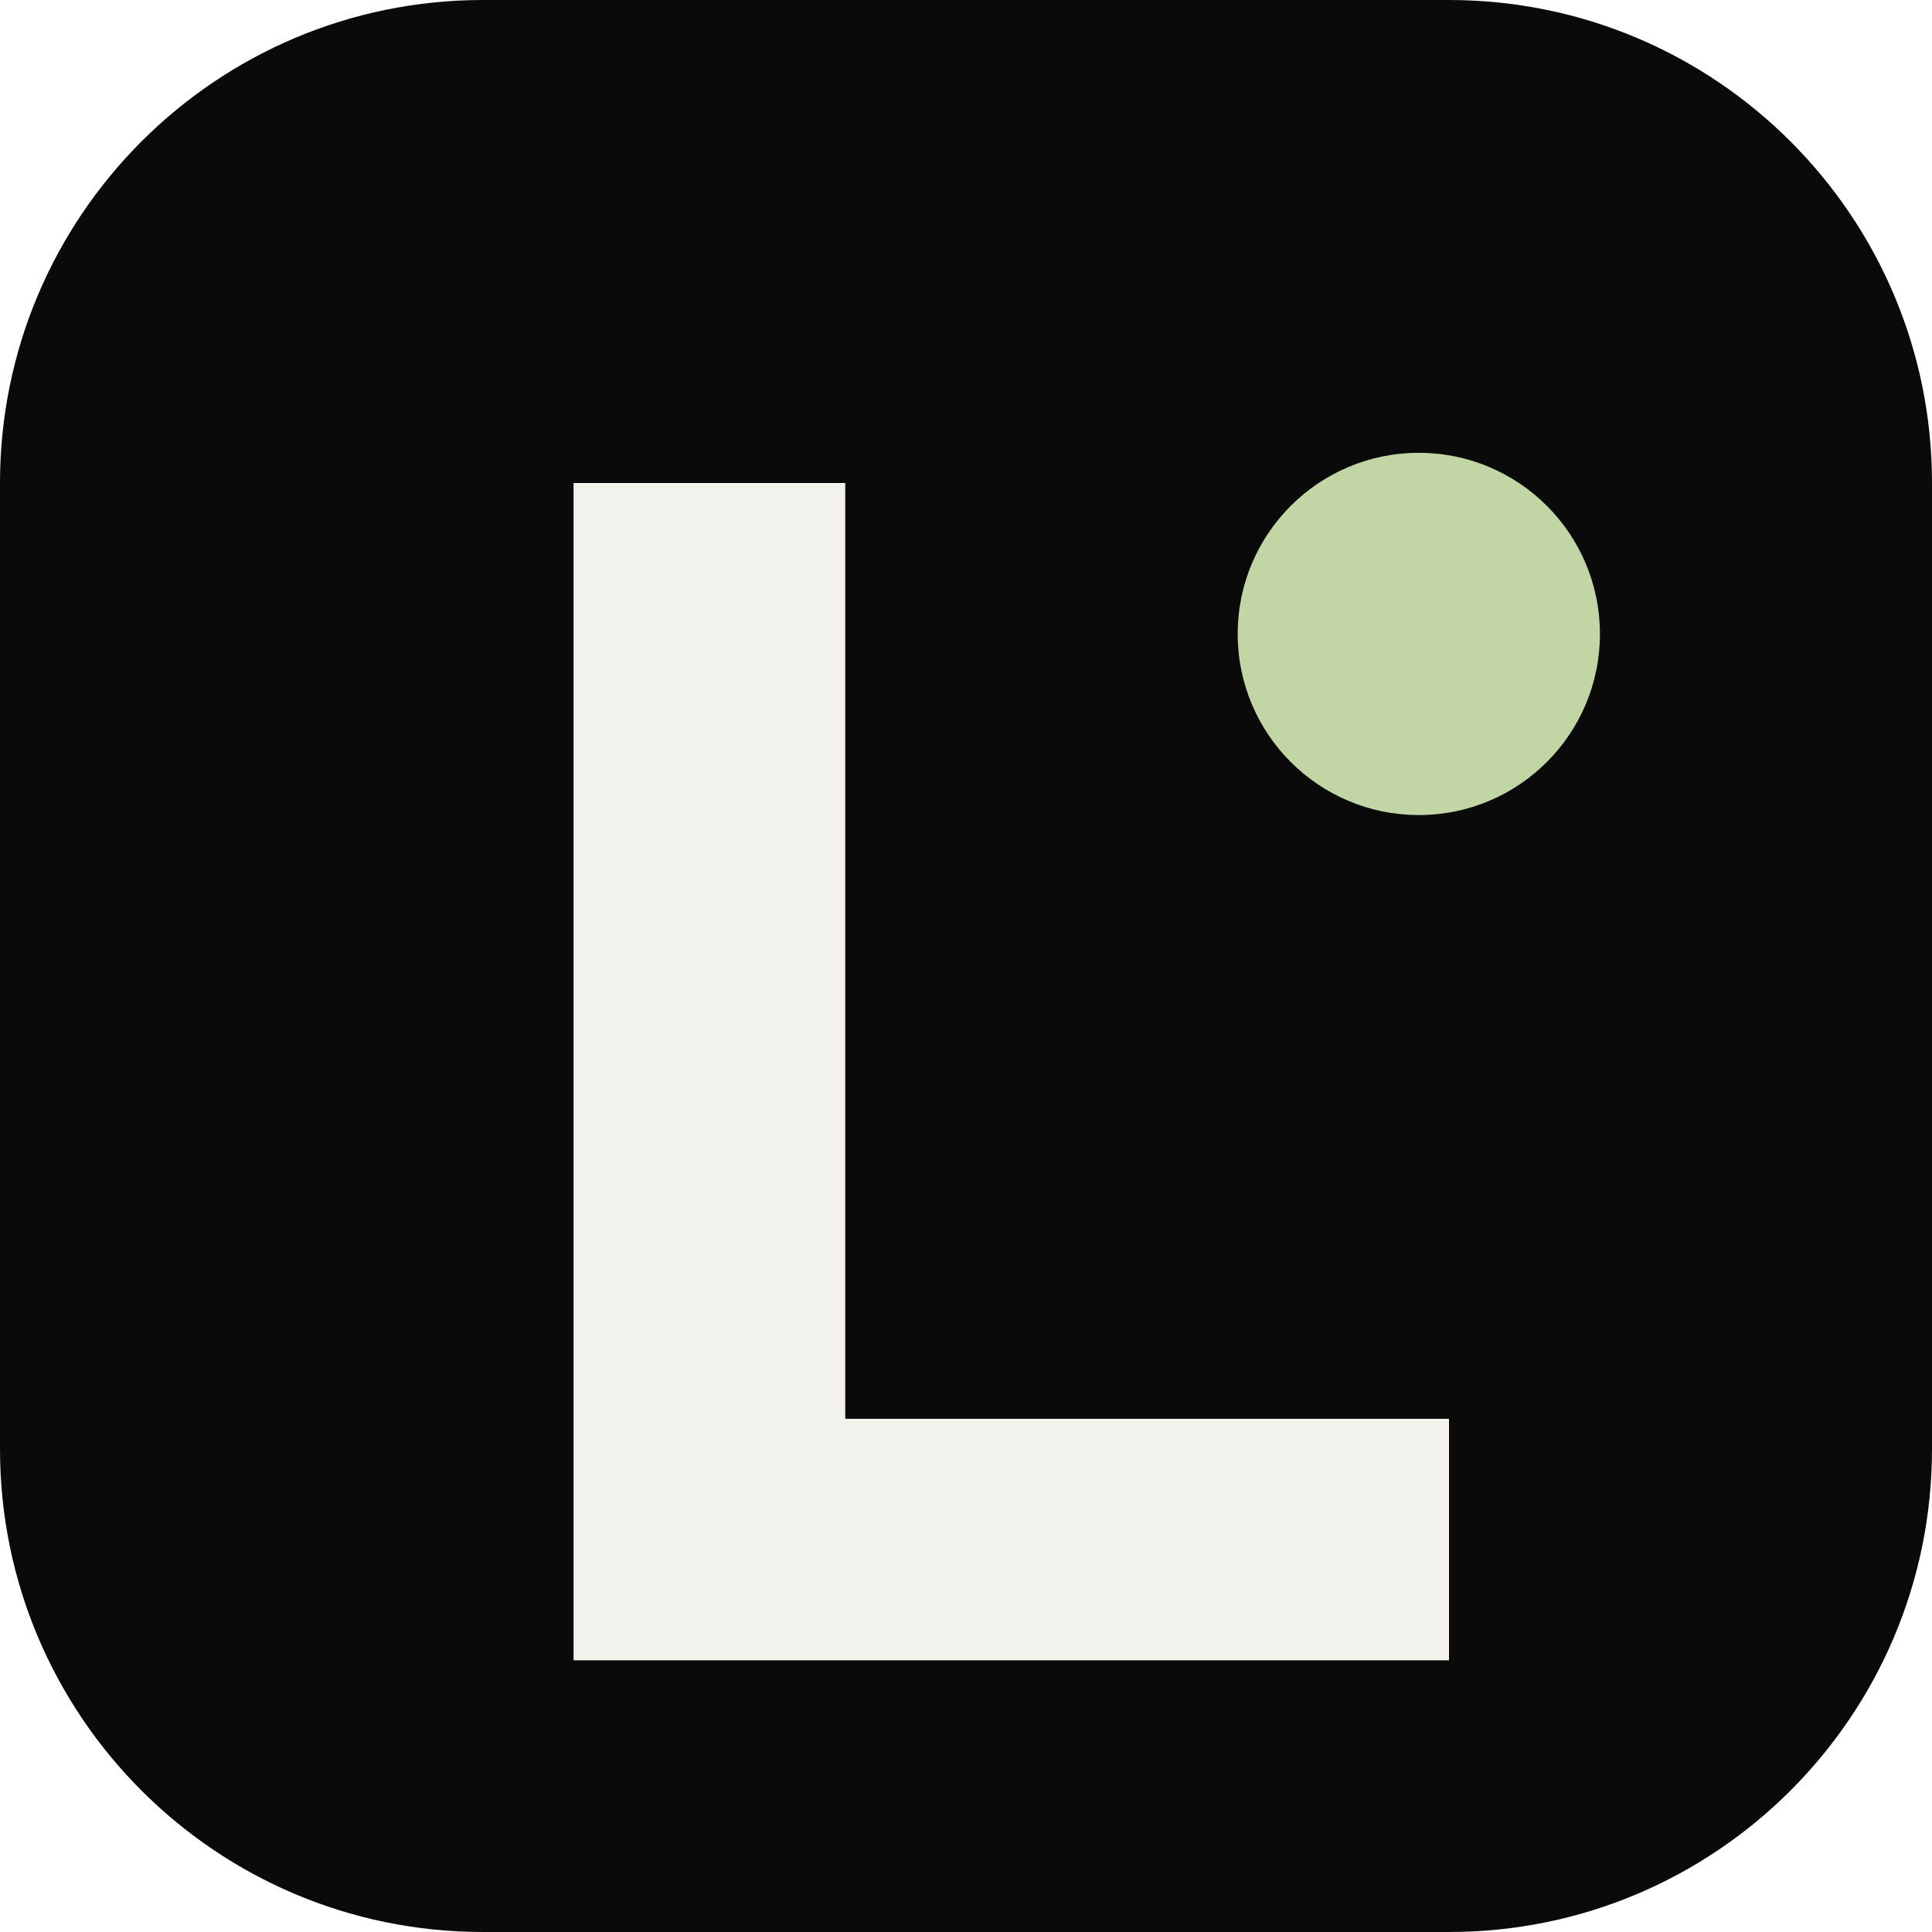
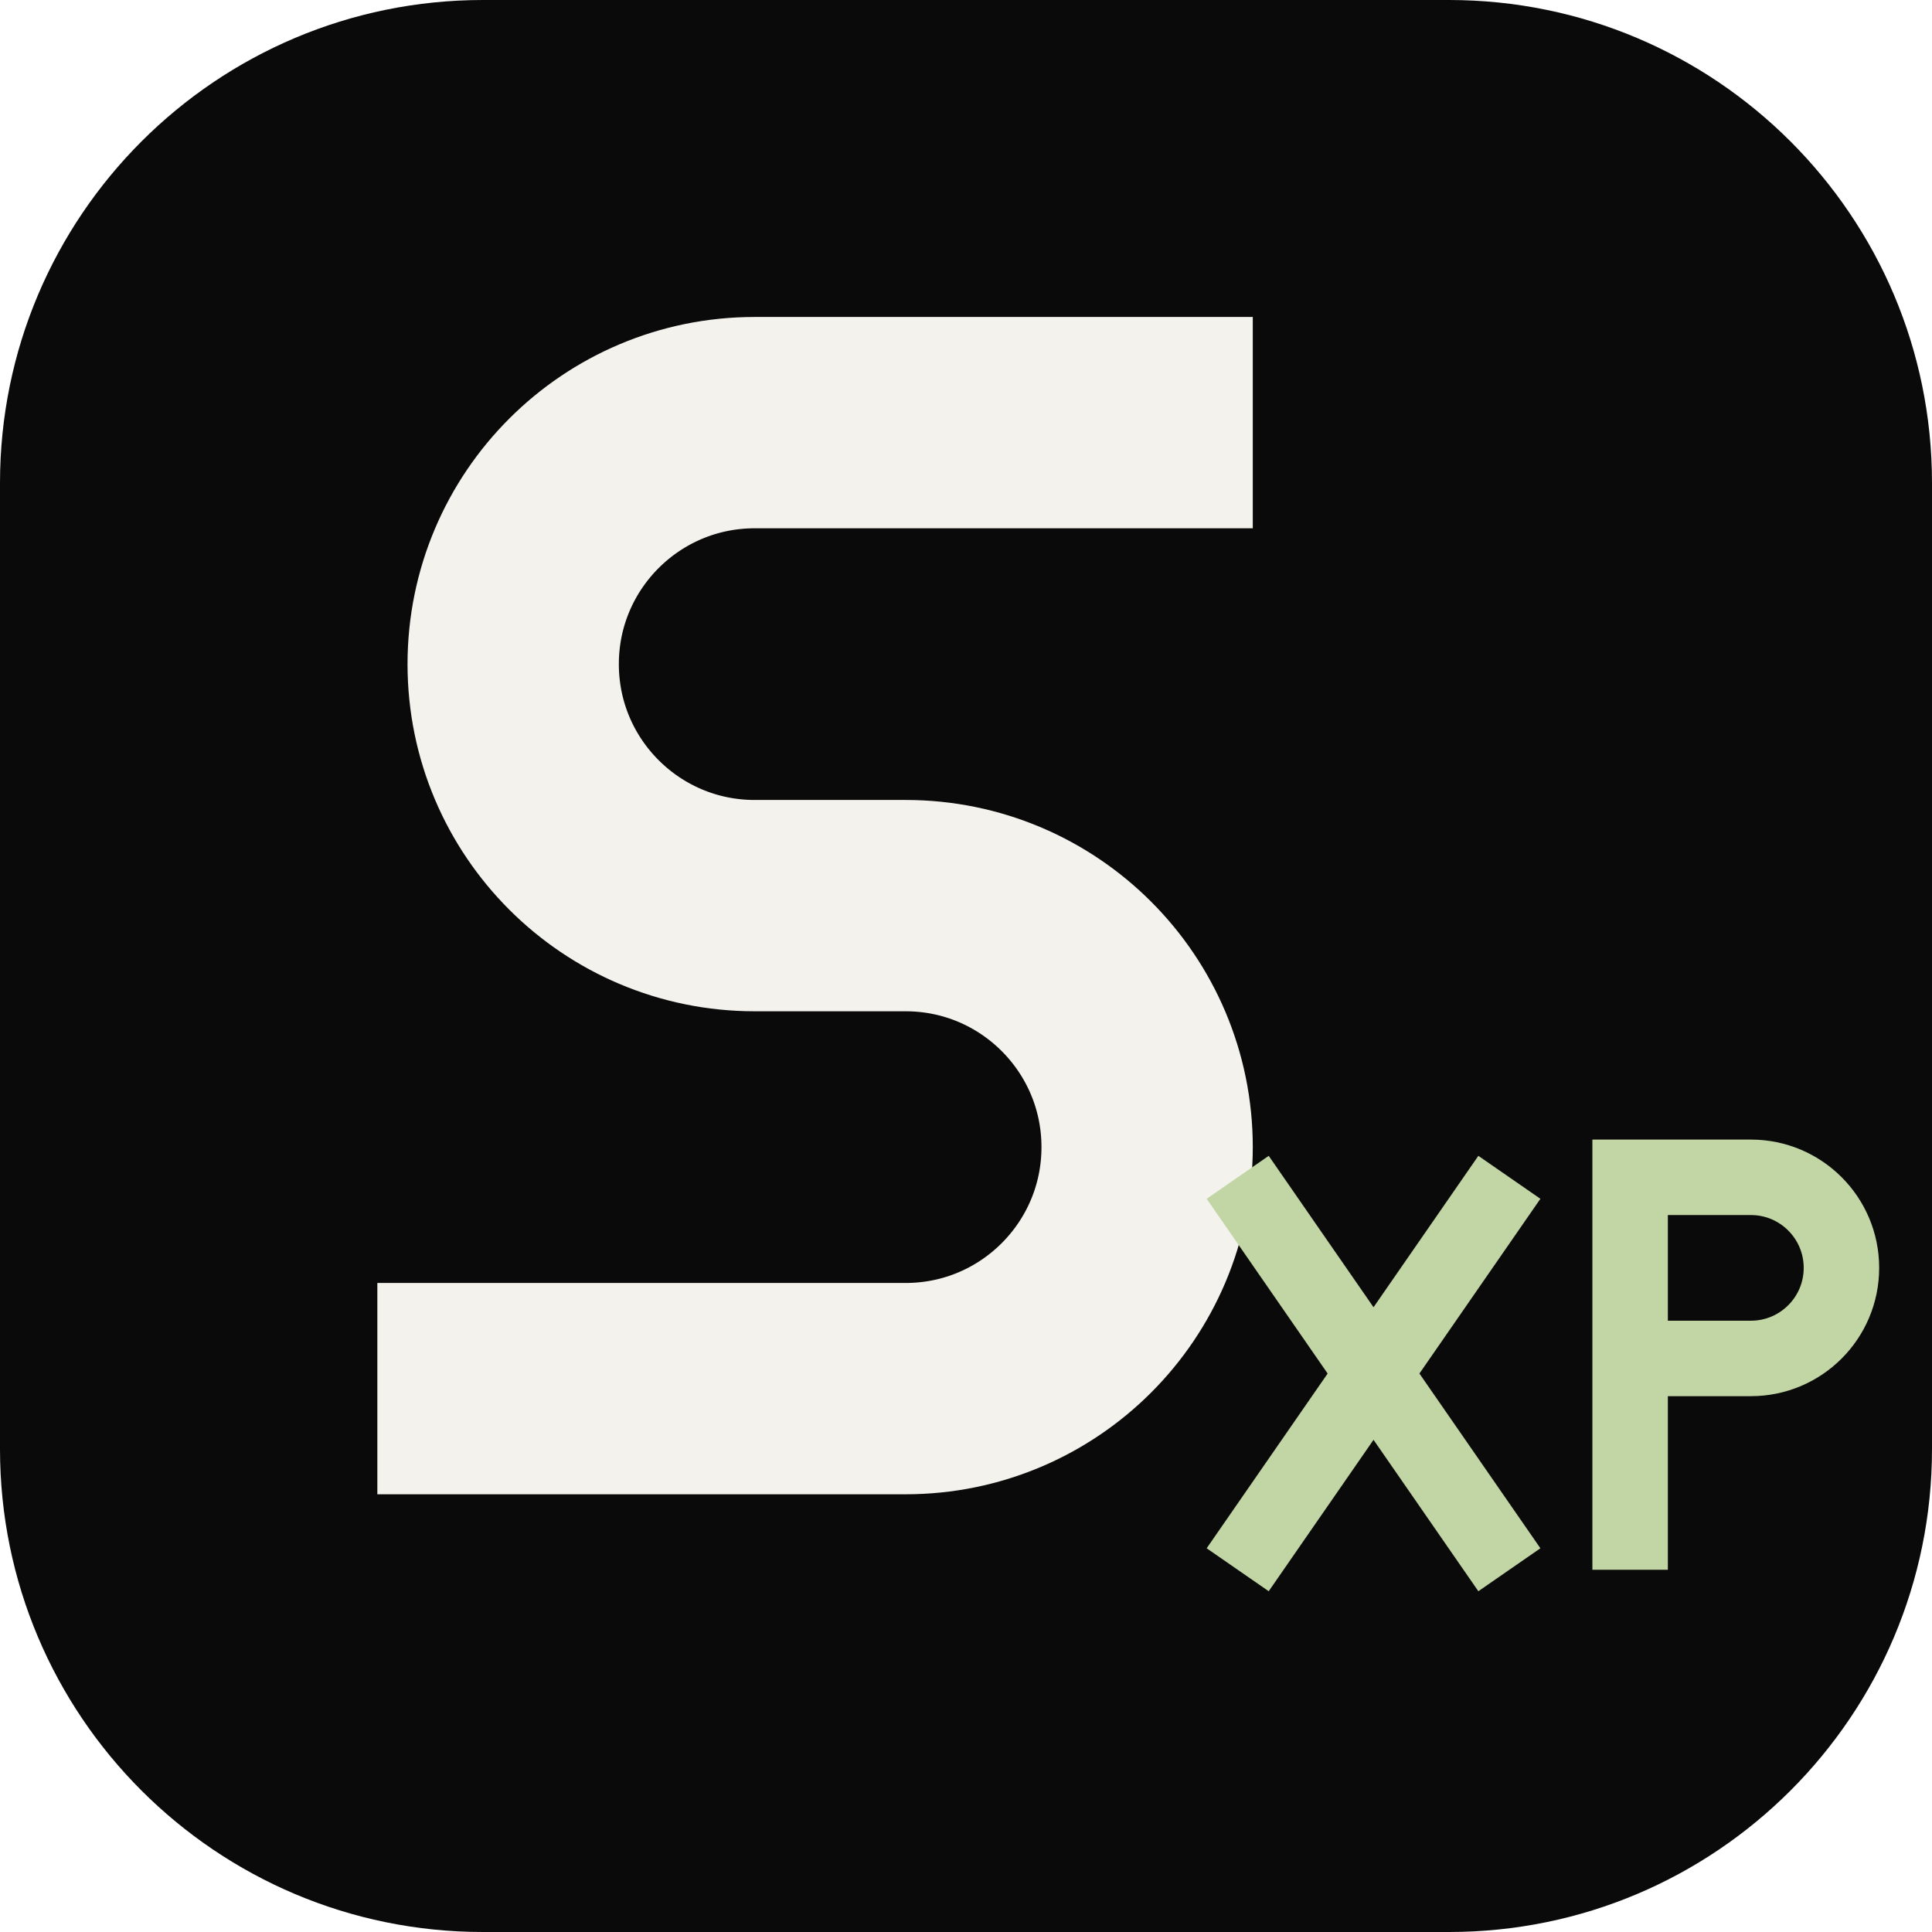
<svg xmlns="http://www.w3.org/2000/svg" viewBox="0 0 64 64">
  <rect width="64" height="64" rx="16" fill="#0a0a0a" />
-   <path d="M19 16h9v31h20v8H19z" fill="#f3f2ed" />
-   <circle cx="47" cy="21" r="6" fill="#c2d6a5" />
+   <path d="M38 14H25a8 8 0 0 0 0 16h5a8 8 0 0 1 0 16H16" fill="none" stroke="#f3f2ed" stroke-width="7" stroke-linecap="square" />
+   <path d="m41 39 9 13m0-13-9 13M54 52V39h4a3 3 0 0 1 0 6h-4" fill="none" stroke="#c2d6a5" stroke-width="2.5" />
</svg>
